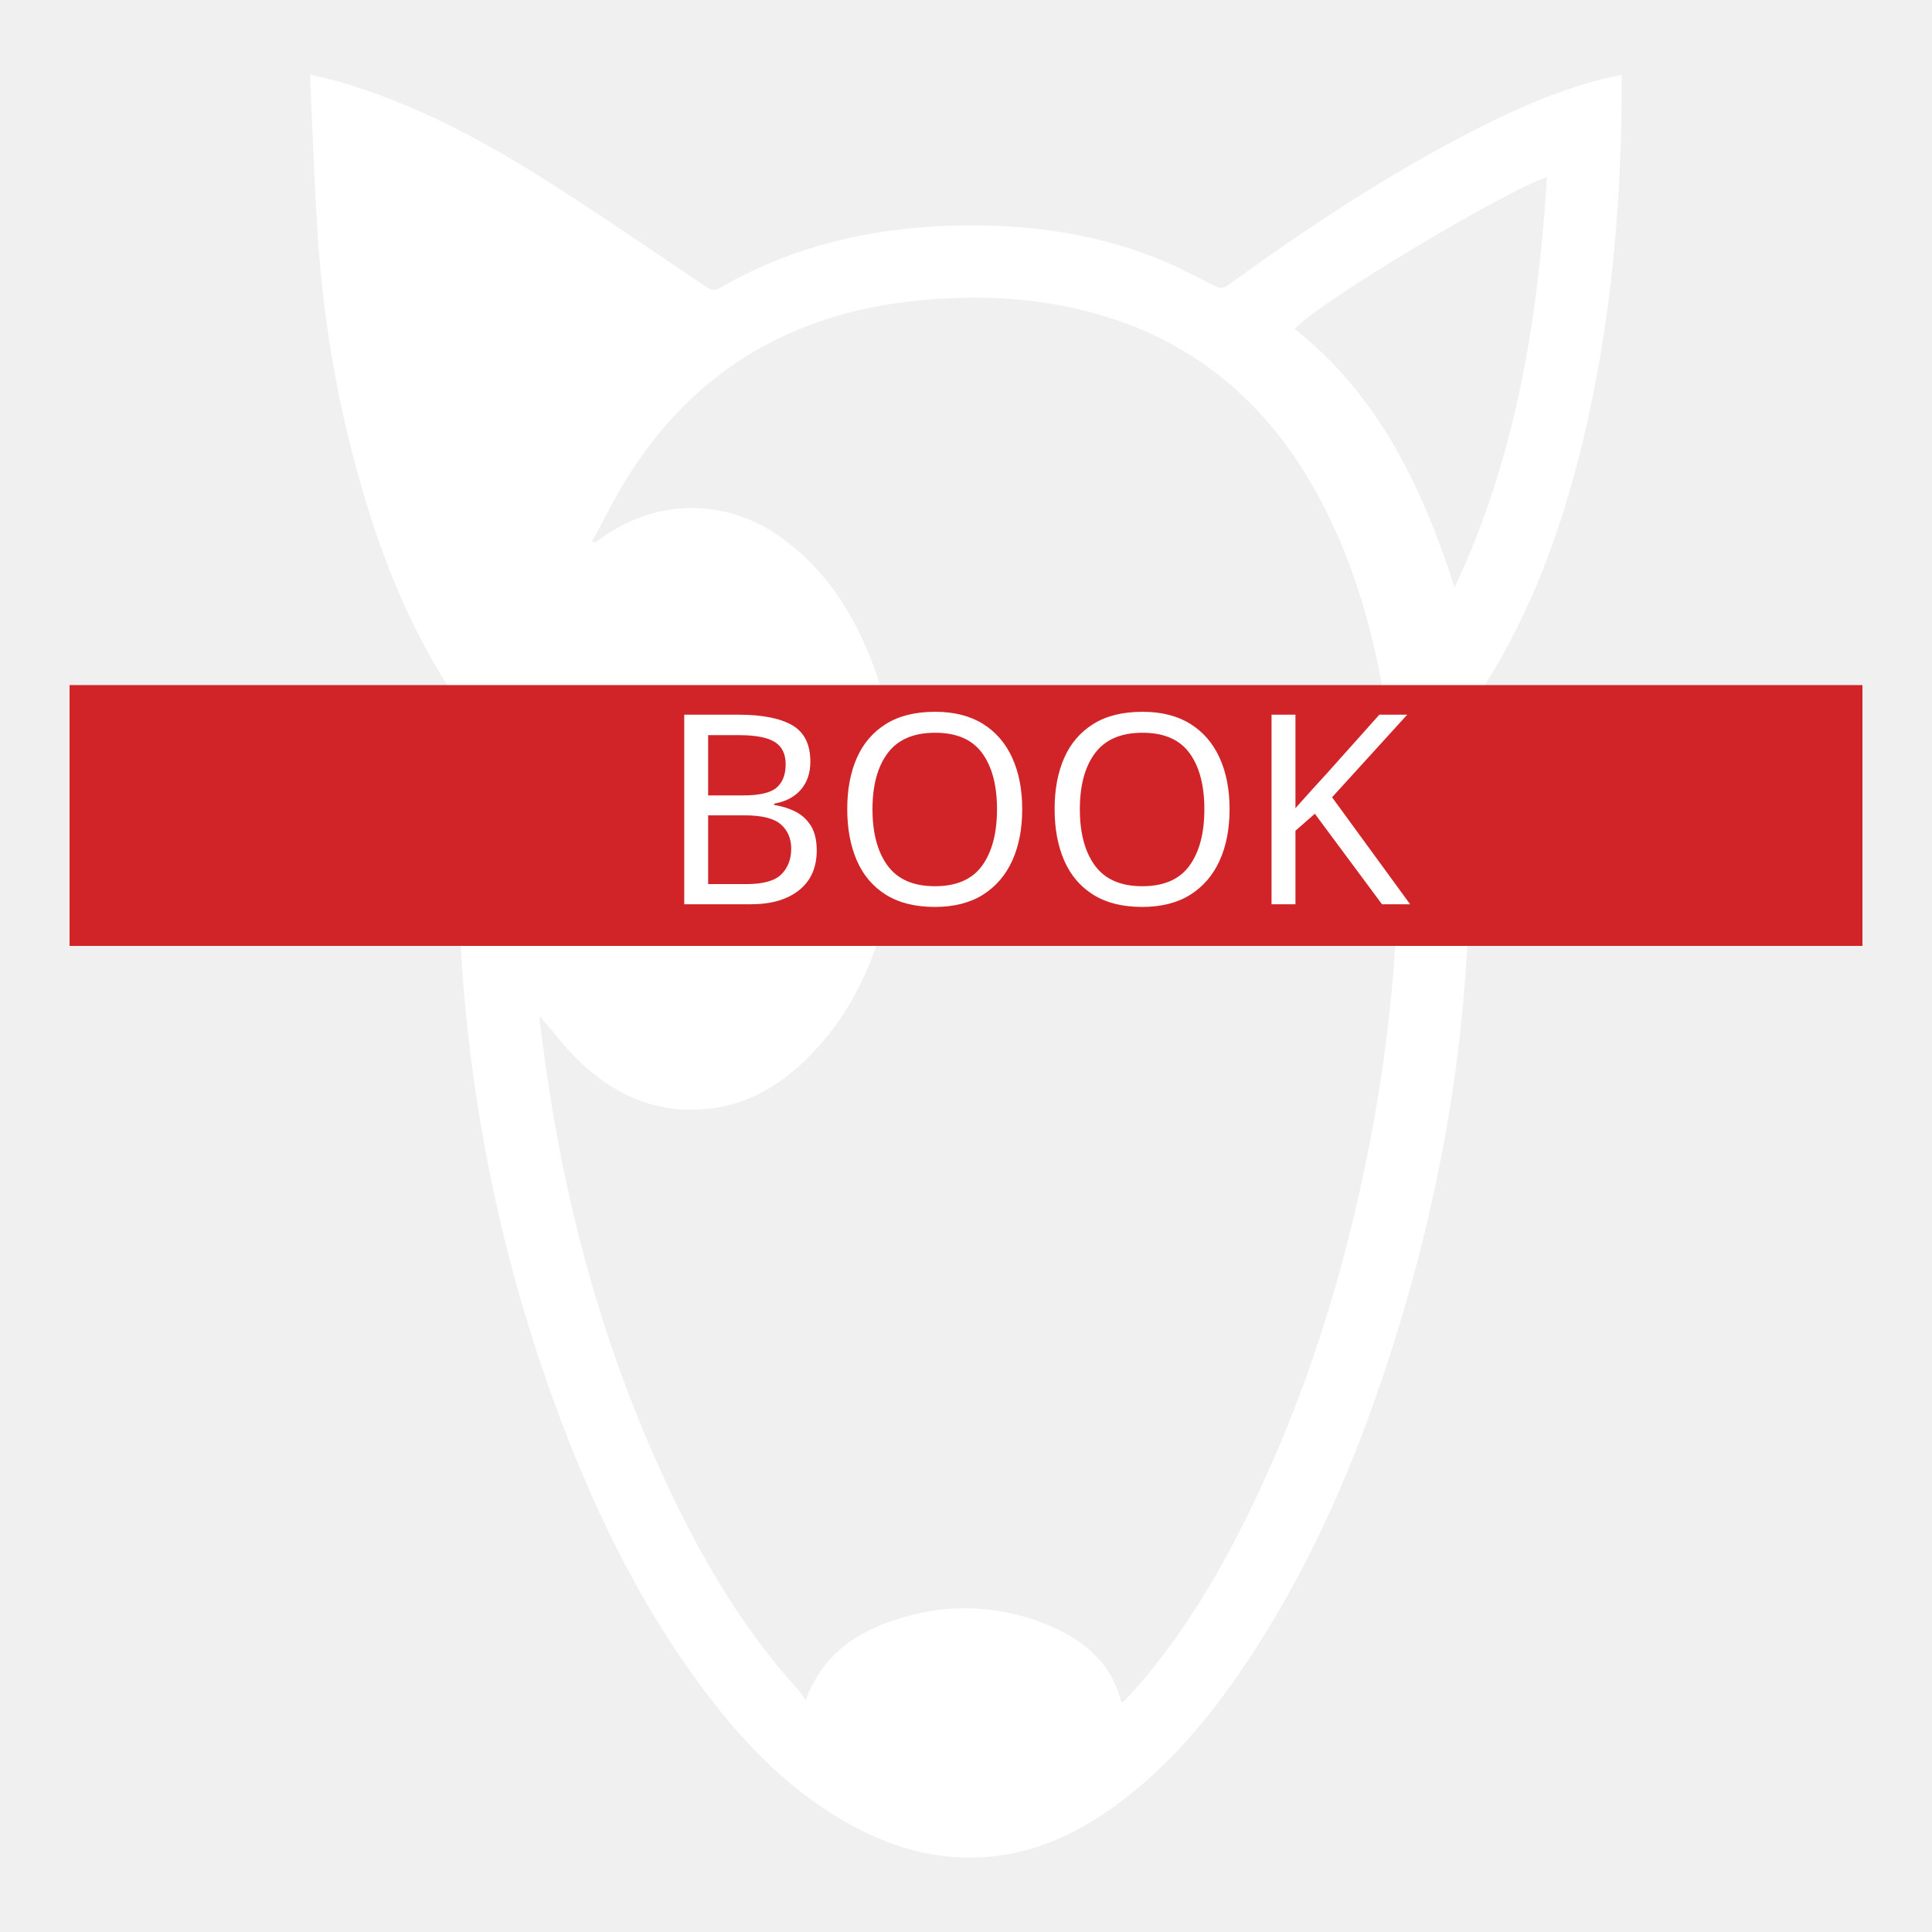
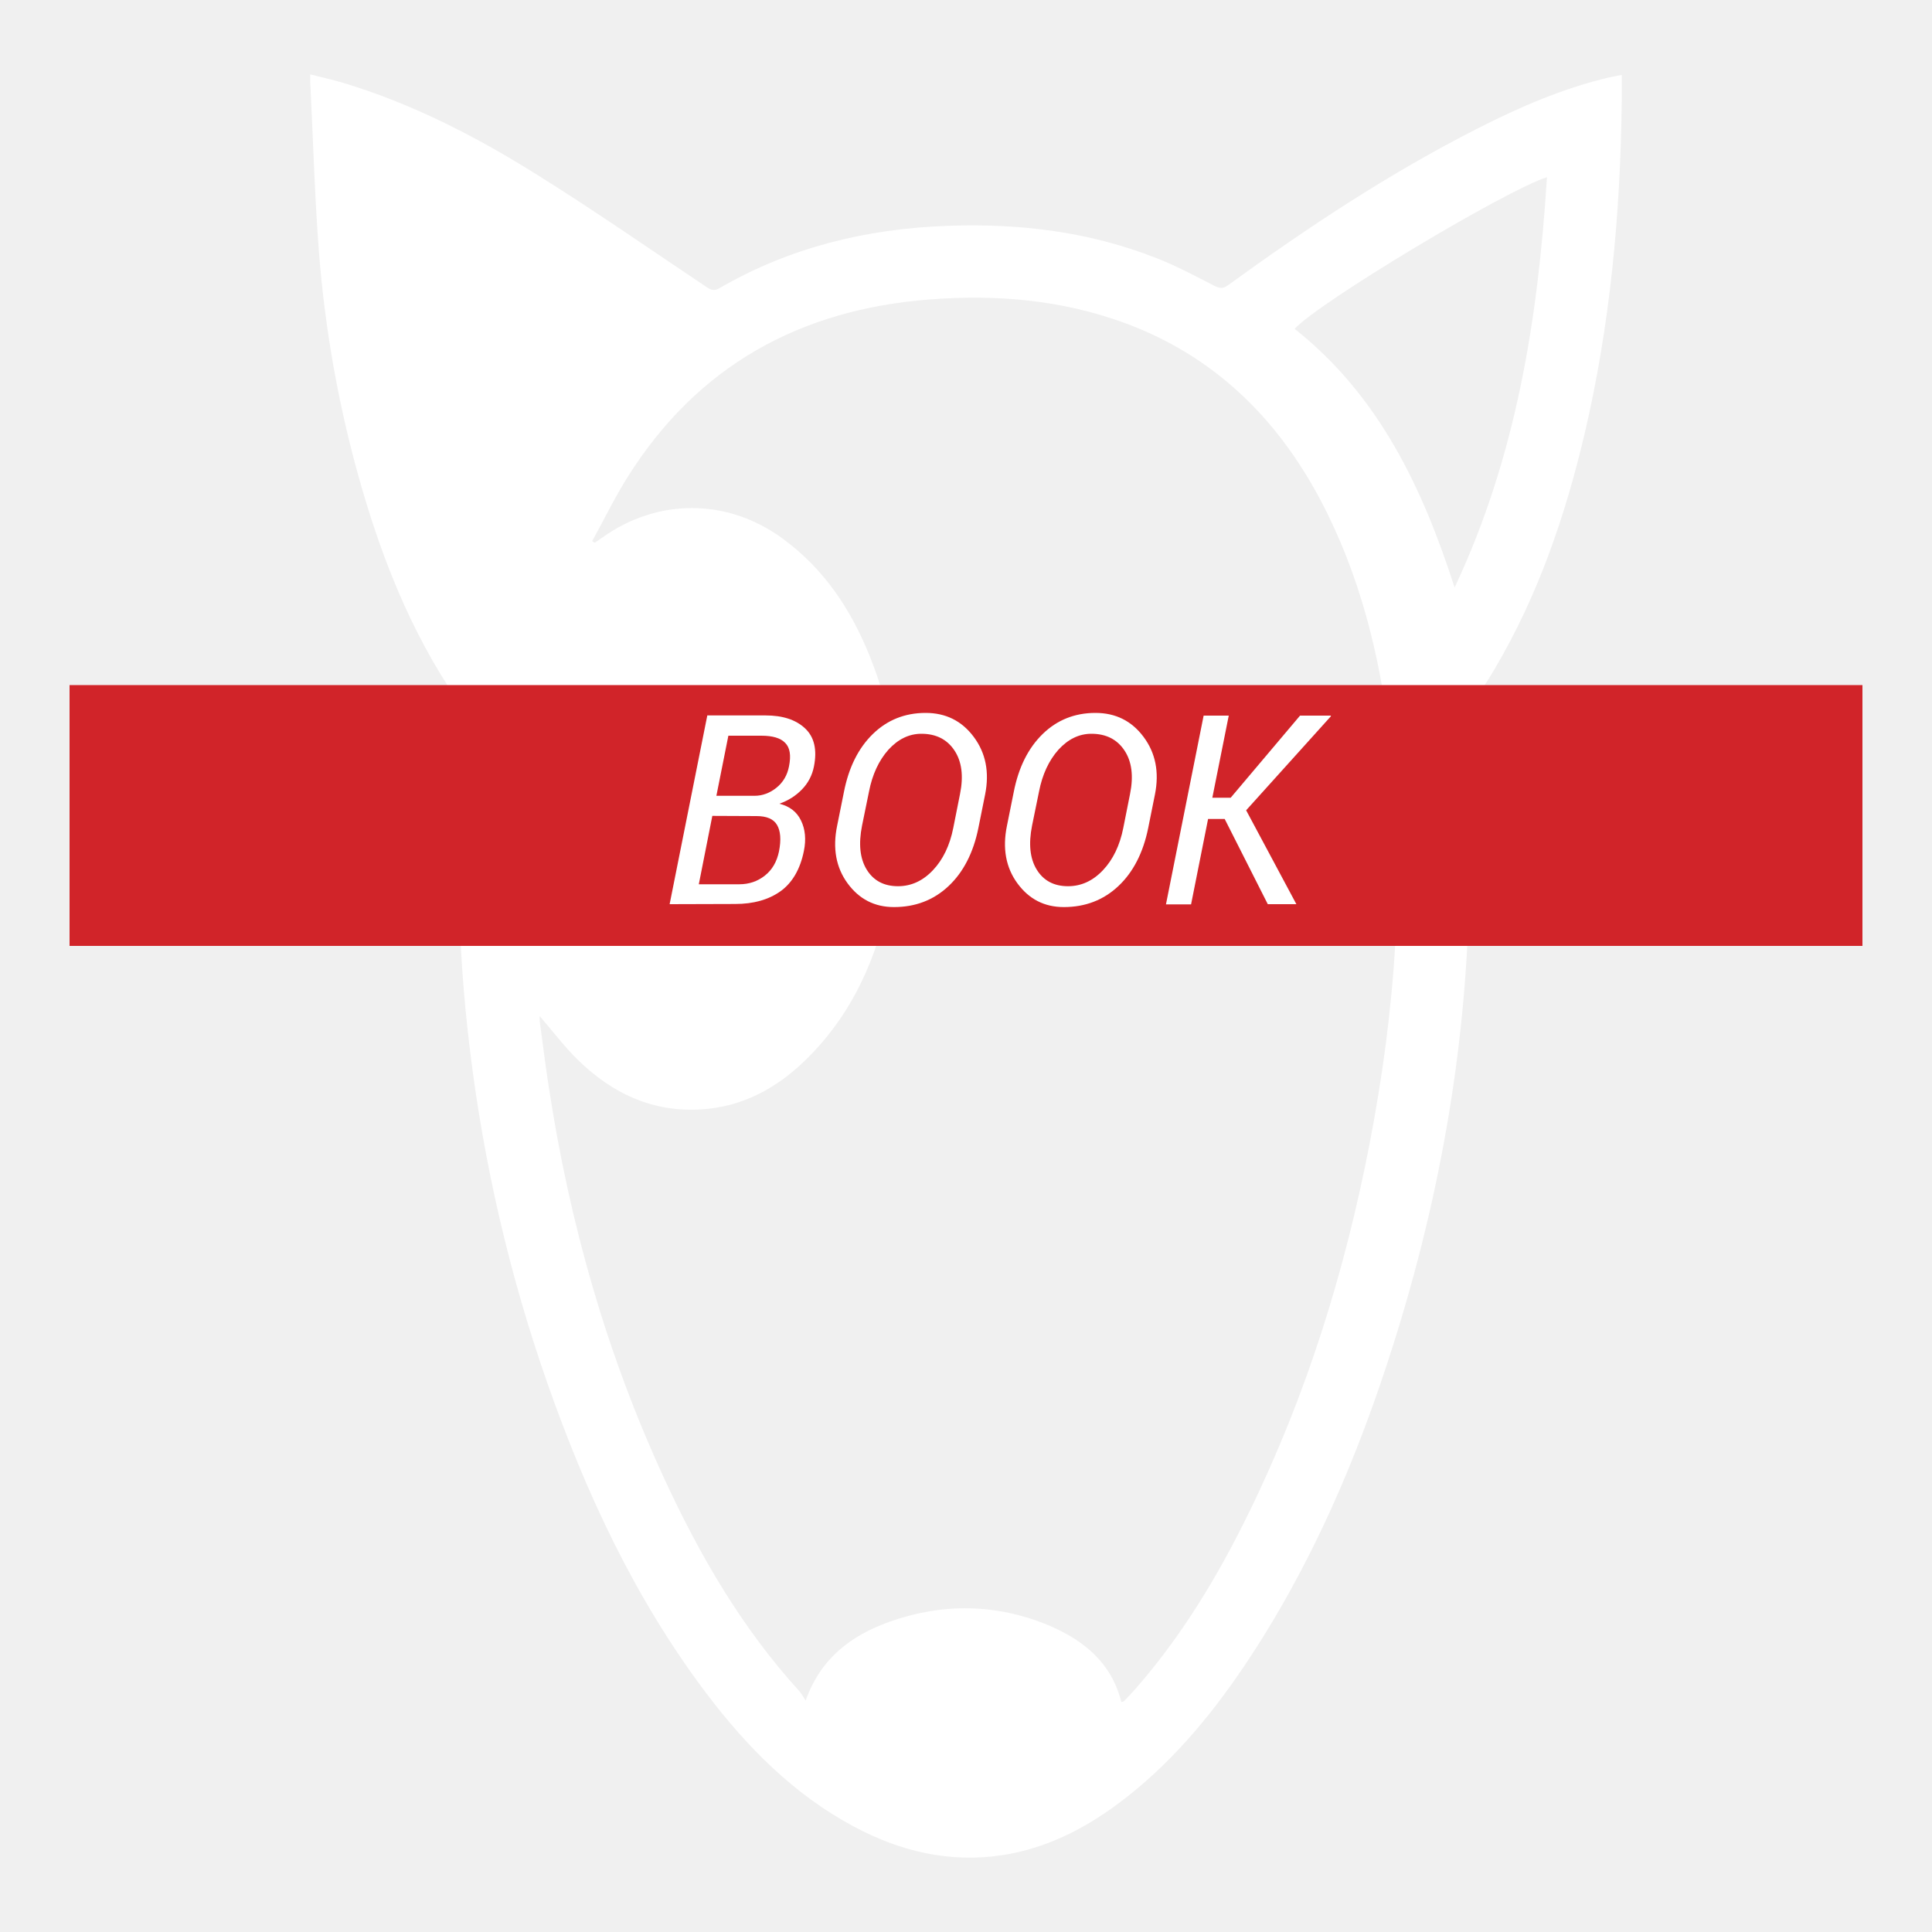
<svg xmlns="http://www.w3.org/2000/svg" version="1.1" id="Layer_1" x="0px" y="0px" viewBox="0 0 1000 1000" style="enable-background:new 0 0 1000 1000;" xml:space="preserve">
  <style type="text/css">
	.st0{fill:#FFFFFF;}
	.st1{fill:#D12429;}
- 	.st2{font-family:'Roboto-BoldCondensed';}
- 	.st3{font-size:137.429px;}
+ 	.st2{enable-background:new    ;}
</style>
-   <path class="st0" d="M160.6,38.5c6.2,1.6,11.7,2.8,17.1,4.4c35.4,10.7,68,27.4,99.1,46.8c30.2,18.8,59.5,39.2,89.1,59  c2.4,1.6,4,1.9,6.6,0.4c36.4-21.1,76-30.7,117.8-32.2c37.2-1.4,73.5,3,108.3,16.7c10.2,4,20,9.2,29.7,14.2c2.9,1.5,4.7,1.8,7.5-0.3  c41.2-29.9,83.5-57.9,129-81c22-11.2,44.6-21,68.8-26.6c1.6-0.4,3.2-0.6,5.8-1.1c0,5,0,9.6,0,14.2c-0.7,58-6,115.4-19.3,171.9  c-10,42.3-24,83.2-46.2,120.9c-4.4,7.5-9.1,14.7-14.3,21.6c-2.9,3.8-3.4,7.3-3.1,11.9c1.7,25.9,4.3,51.9,4,77.8  c-0.9,81.2-14.6,160.4-39,237.8c-18.6,59.2-42.8,115.9-77.6,167.6c-18.2,27-39,51.6-65.2,71.1c-17.9,13.3-37.4,23.1-59.7,26.6  c-27.4,4.2-53-1.9-77.1-14.8c-31.2-16.7-55.4-41.3-76.5-69.2c-36.8-48.8-62.2-103.5-82.3-160.9c-19.4-55.5-32.7-113-39.8-171.4  c-6.9-56.1-8.1-112.3-0.5-168.4c0.3-2,0-4.5-1.1-6c-25.9-35.5-42.4-75.4-54.5-117.2c-11.5-39.7-18.9-80.5-22.1-121.7  c-2.2-28.5-3-57.2-4.4-85.8C160.5,43,160.6,41.3,160.6,38.5z M580.4,881c0.6-0.2,1.2-0.3,1.5-0.6c1.6-1.7,3.2-3.4,4.8-5.1  c24.6-27.8,43.6-59.3,59.8-92.5c29.6-60.5,49.5-124.3,62.3-190.3c13.5-69.6,18.8-139.6,10.5-210.2c-5.1-43.3-15.5-85.2-36.1-124  c-22.6-42.4-55.1-74.1-100.7-91c-32.8-12.1-66.8-15-101.4-12.3c-67,5.2-120,34.3-156.1,91.7c-6.8,10.7-12.3,22.2-18.5,33.4l1.3,0.8  c1.2-0.8,2.4-1.5,3.6-2.4c28.8-20.8,65-20.7,93.6,0.2c21.3,15.5,35.3,36.5,45,60.5c16.2,40.1,18.9,81.6,10.6,123.7  c-6.4,32.6-19.5,62.3-43.8,85.9c-14.9,14.5-32.4,24-53.5,25.4c-25.5,1.7-46.5-8.3-64.3-25.7c-7-6.9-13-14.9-19.7-22.6  c0.1,1.3,0,2.6,0.2,3.8c1.5,10.9,2.8,21.8,4.5,32.6c10.7,70.5,30,138.6,60,203.4c18.3,39.6,40.1,77.1,69.7,109.6  c1.2,1.5,2.3,3.2,3.3,4.9c7.9-22.2,23.8-33.7,43.2-40.7c27.7-9.9,55.6-9.5,82.9,1.9C561.1,849.1,575.4,860.8,580.4,881z   M752.9,304.1c31.8-67.5,43.2-139,47.8-212.4c-21.8,7-117.8,64.6-130.6,78.5C713.7,204.7,736.3,252.5,752.9,304.1z M320.7,402.7  c0.2,7.4,3.6,14.9,8.6,21.7c9.6,13.1,21.2,23.6,38,26c11.9,1.8,19.2-6,17.5-17.8c-3-20.6-26.4-43.5-47.2-46  C327.6,385.4,320.8,391.4,320.7,402.7L320.7,402.7z M662.1,386.5c-3.8,0.3-7.6,1.2-11.1,2.7c-15.7,6.6-28.1,19.2-34.6,34.9  c-1.4,3.4-2.1,7-2.3,10.6c-0.7,10.5,5,16.3,15.5,16.2c21.3-0.4,48.6-27.8,48.9-49C678.6,391.6,672.3,385.6,662.1,386.5z" />
+   <g>
+     <path class="st0" d="M662.1,386.5c-3.8,0.3-7.6,1.2-11.1,2.7c-15.7,6.6-28.1,19.2-34.6,34.9c-1.4,3.4-2.1,7-2.3,10.6   c-0.7,10.5,5,16.3,15.5,16.2c21.3-0.4,48.6-27.8,48.9-49C678.6,391.6,672.3,385.6,662.1,386.5z" />
+     <path class="st0" d="M833.6,39.9c-24.2,5.6-46.8,15.4-68.8,26.6c-45.5,23.1-87.8,51.1-129,81c-2.8,2.1-4.6,1.8-7.5,0.3   c-9.7-5-19.5-10.2-29.7-14.2c-34.8-13.7-71.1-18.1-108.3-16.7c-41.8,1.5-81.4,11.1-117.8,32.2c-2.6,1.5-4.2,1.2-6.6-0.4   c-29.6-19.8-58.9-40.2-89.1-59c-31.1-19.4-63.7-36.1-99.1-46.8c-5.4-1.6-10.9-2.8-17.1-4.4c0,2.8-0.1,4.5,0.1,6.3   c1.4,28.6,2.2,57.3,4.4,85.8c3.2,41.2,10.6,82,22.1,121.7c12.1,41.8,28.6,81.7,54.5,117.2c1.1,1.5,1.4,4,1.1,6   c-7.6,56.1-6.4,112.3,0.5,168.4c7.1,58.4,20.4,115.9,39.8,171.4c20.1,57.4,45.5,112.1,82.3,160.9c21.1,27.9,45.3,52.5,76.5,69.2   c24.1,12.9,49.7,19,77.1,14.8c22.3-3.5,41.8-13.3,59.7-26.6c26.2-19.5,47-44.1,65.2-71.1c34.8-51.7,59-108.4,77.6-167.6   c24.4-77.4,38.1-156.6,39-237.8c0.3-25.9-2.3-51.9-4-77.8c-0.3-4.6,0.2-8.1,3.1-11.9c5.2-6.9,9.9-14.1,14.3-21.6   c22.2-37.7,36.2-78.6,46.2-120.9C833.4,168.4,838.7,111,839.4,53c0-4.6,0-9.2,0-14.2C836.8,39.3,835.2,39.5,833.6,39.9z    M240.9,290.1c0,0-39.5-72.7-47.8-212.4c0,0,84.5,45.7,130.6,78.5C323.7,156.2,276,180.2,240.9,290.1z M708.8,592.5   c-12.8,66-32.7,129.8-62.3,190.3c-16.2,33.2-35.2,64.7-59.8,92.5c-1.6,1.7-3.2,3.4-4.8,5.1c-0.3,0.3-0.9,0.4-1.5,0.6   c-5-20.2-19.3-31.9-37.3-39.6c-27.3-11.4-55.2-11.8-82.9-1.9c-19.4,7-35.3,18.5-43.2,40.7c-1-1.7-2.1-3.4-3.3-4.9   c-29.6-32.5-51.4-70-69.7-109.6c-30-64.8-49.3-132.9-60-203.4c-1.7-10.8-3-21.7-4.5-32.6c-0.2-1.2-0.1-2.5-0.2-3.8   c6.7,7.7,12.7,15.7,19.7,22.6c17.8,17.4,38.8,27.4,64.3,25.7c21.1-1.4,38.6-10.9,53.5-25.4c24.3-23.6,37.4-53.3,43.8-85.9   c8.3-42.1,5.6-83.6-10.6-123.7c-9.7-24-23.7-45-45-60.5c-28.6-20.9-64.8-21-93.6-0.2c-1.2,0.9-2.4,1.6-3.6,2.4l-1.3-0.8   c6.2-11.2,11.7-22.7,18.5-33.4c36.1-57.4,89.1-86.5,156.1-91.7c34.6-2.7,68.6,0.2,101.4,12.3c45.6,16.9,78.1,48.6,100.7,91   c20.6,38.8,31,80.7,36.1,124C727.6,452.9,722.3,522.9,708.8,592.5z M320.7,402.7c0.1-11.3,6.9-17.3,16.9-16.1   c20.8,2.5,44.2,25.4,47.2,46c1.7,11.8-5.6,19.6-17.5,17.8c-16.8-2.4-28.4-12.9-38-26C324.3,417.6,320.9,410.1,320.7,402.7z    M752.9,304.1c-16.6-51.6-39.2-99.4-82.8-133.9c12.8-13.9,108.8-71.5,130.6-78.5C796.1,165.1,784.7,236.6,752.9,304.1z" />
+   </g>
  <rect x="36" y="354.6" class="st1" width="928" height="135" />
-   <text transform="matrix(1 0 0 1 340.8291 468.049)" class="st0 st2 st3">BOOK</text>
+   <g class="st2">
+     <path class="st0" d="M346.6,468l19.5-97.7h30.1c8.9,0,15.7,2.2,20.5,6.7s6.3,11.1,4.6,19.7c-0.9,4.6-3,8.6-6.2,11.9   s-7.1,5.8-11.7,7.4c5.2,1.3,9,4.1,11.2,8.7c2.2,4.5,2.7,9.8,1.5,15.7c-1.9,9.5-6,16.5-12.1,20.9c-6.2,4.4-14,6.6-23.5,6.6   L346.6,468L346.6,468z M368.7,422.3l-7,35.4h20.9c5.1,0,9.5-1.5,13.3-4.5s6.2-7.2,7.3-12.5c1.2-6.1,0.8-10.6-1-13.7   s-5.4-4.6-10.6-4.6L368.7,422.3L368.7,422.3z M370.8,411.9h19.8c4,0,7.8-1.4,11.2-4.1c3.5-2.8,5.7-6.5,6.6-11.2   c1.1-5.6,0.5-9.6-2-12.1c-2.4-2.5-6.5-3.7-12.3-3.7H377L370.8,411.9z" />
+     <path class="st0" d="M506.4,428.6c-2.6,12.8-7.8,22.9-15.5,30.1s-17.1,10.8-28.2,10.8c-10,0-18-4.1-24-12.3   c-6-8.2-7.8-18.2-5.4-29.8l3.5-17.4c2.5-12.8,7.5-22.8,15-30.1c7.4-7.2,16.5-10.9,27.3-10.9c10.4,0,18.7,4.1,24.9,12.4   c6.2,8.3,8.2,18.2,5.9,29.8L506.4,428.6z M496.9,411c1.9-9.4,0.9-16.9-2.9-22.6s-9.5-8.6-17.1-8.6c-6.4,0-12.1,2.8-17.1,8.3   c-4.9,5.5-8.3,12.8-10,21.6l-3.6,17.6c-1.9,9.5-1.1,17.1,2.4,22.8c3.5,5.7,8.9,8.6,16.2,8.6c6.9,0,12.9-2.8,18.1-8.3   s8.7-12.8,10.5-21.8L496.9,411z" />
+     <path class="st0" d="M594.3,428.6c-2.6,12.8-7.8,22.9-15.5,30.1s-17.1,10.8-28.2,10.8c-10,0-18-4.1-24-12.3   c-6-8.2-7.8-18.2-5.4-29.8l3.5-17.4c2.5-12.8,7.5-22.8,15-30.1c7.4-7.2,16.5-10.9,27.3-10.9c10.4,0,18.7,4.1,24.9,12.4   s8.2,18.2,5.9,29.8L594.3,428.6z M584.9,411c1.9-9.4,0.9-16.9-2.9-22.6c-3.8-5.7-9.5-8.6-17.1-8.6c-6.4,0-12.1,2.8-17.1,8.3   c-4.9,5.5-8.3,12.8-10,21.6l-3.6,17.6c-1.9,9.5-1.1,17.1,2.4,22.8c3.5,5.7,8.9,8.6,16.2,8.6c6.9,0,12.9-2.8,18.1-8.3   c5.2-5.5,8.7-12.8,10.5-21.8L584.9,411z" />
+     <path class="st0" d="M633.9,423.9h-8.6l-8.8,44.2h-13l19.5-97.7h13l-8.5,42.5h9.5l35.9-42.5h15.9l0.1,0.3L645,419.4l26,48.6h-14.8   L633.9,423.9z" />
+   </g>
+   <polygon class="st0" points="175,65 234,311 346.6,159 181,53 " />
</svg>
